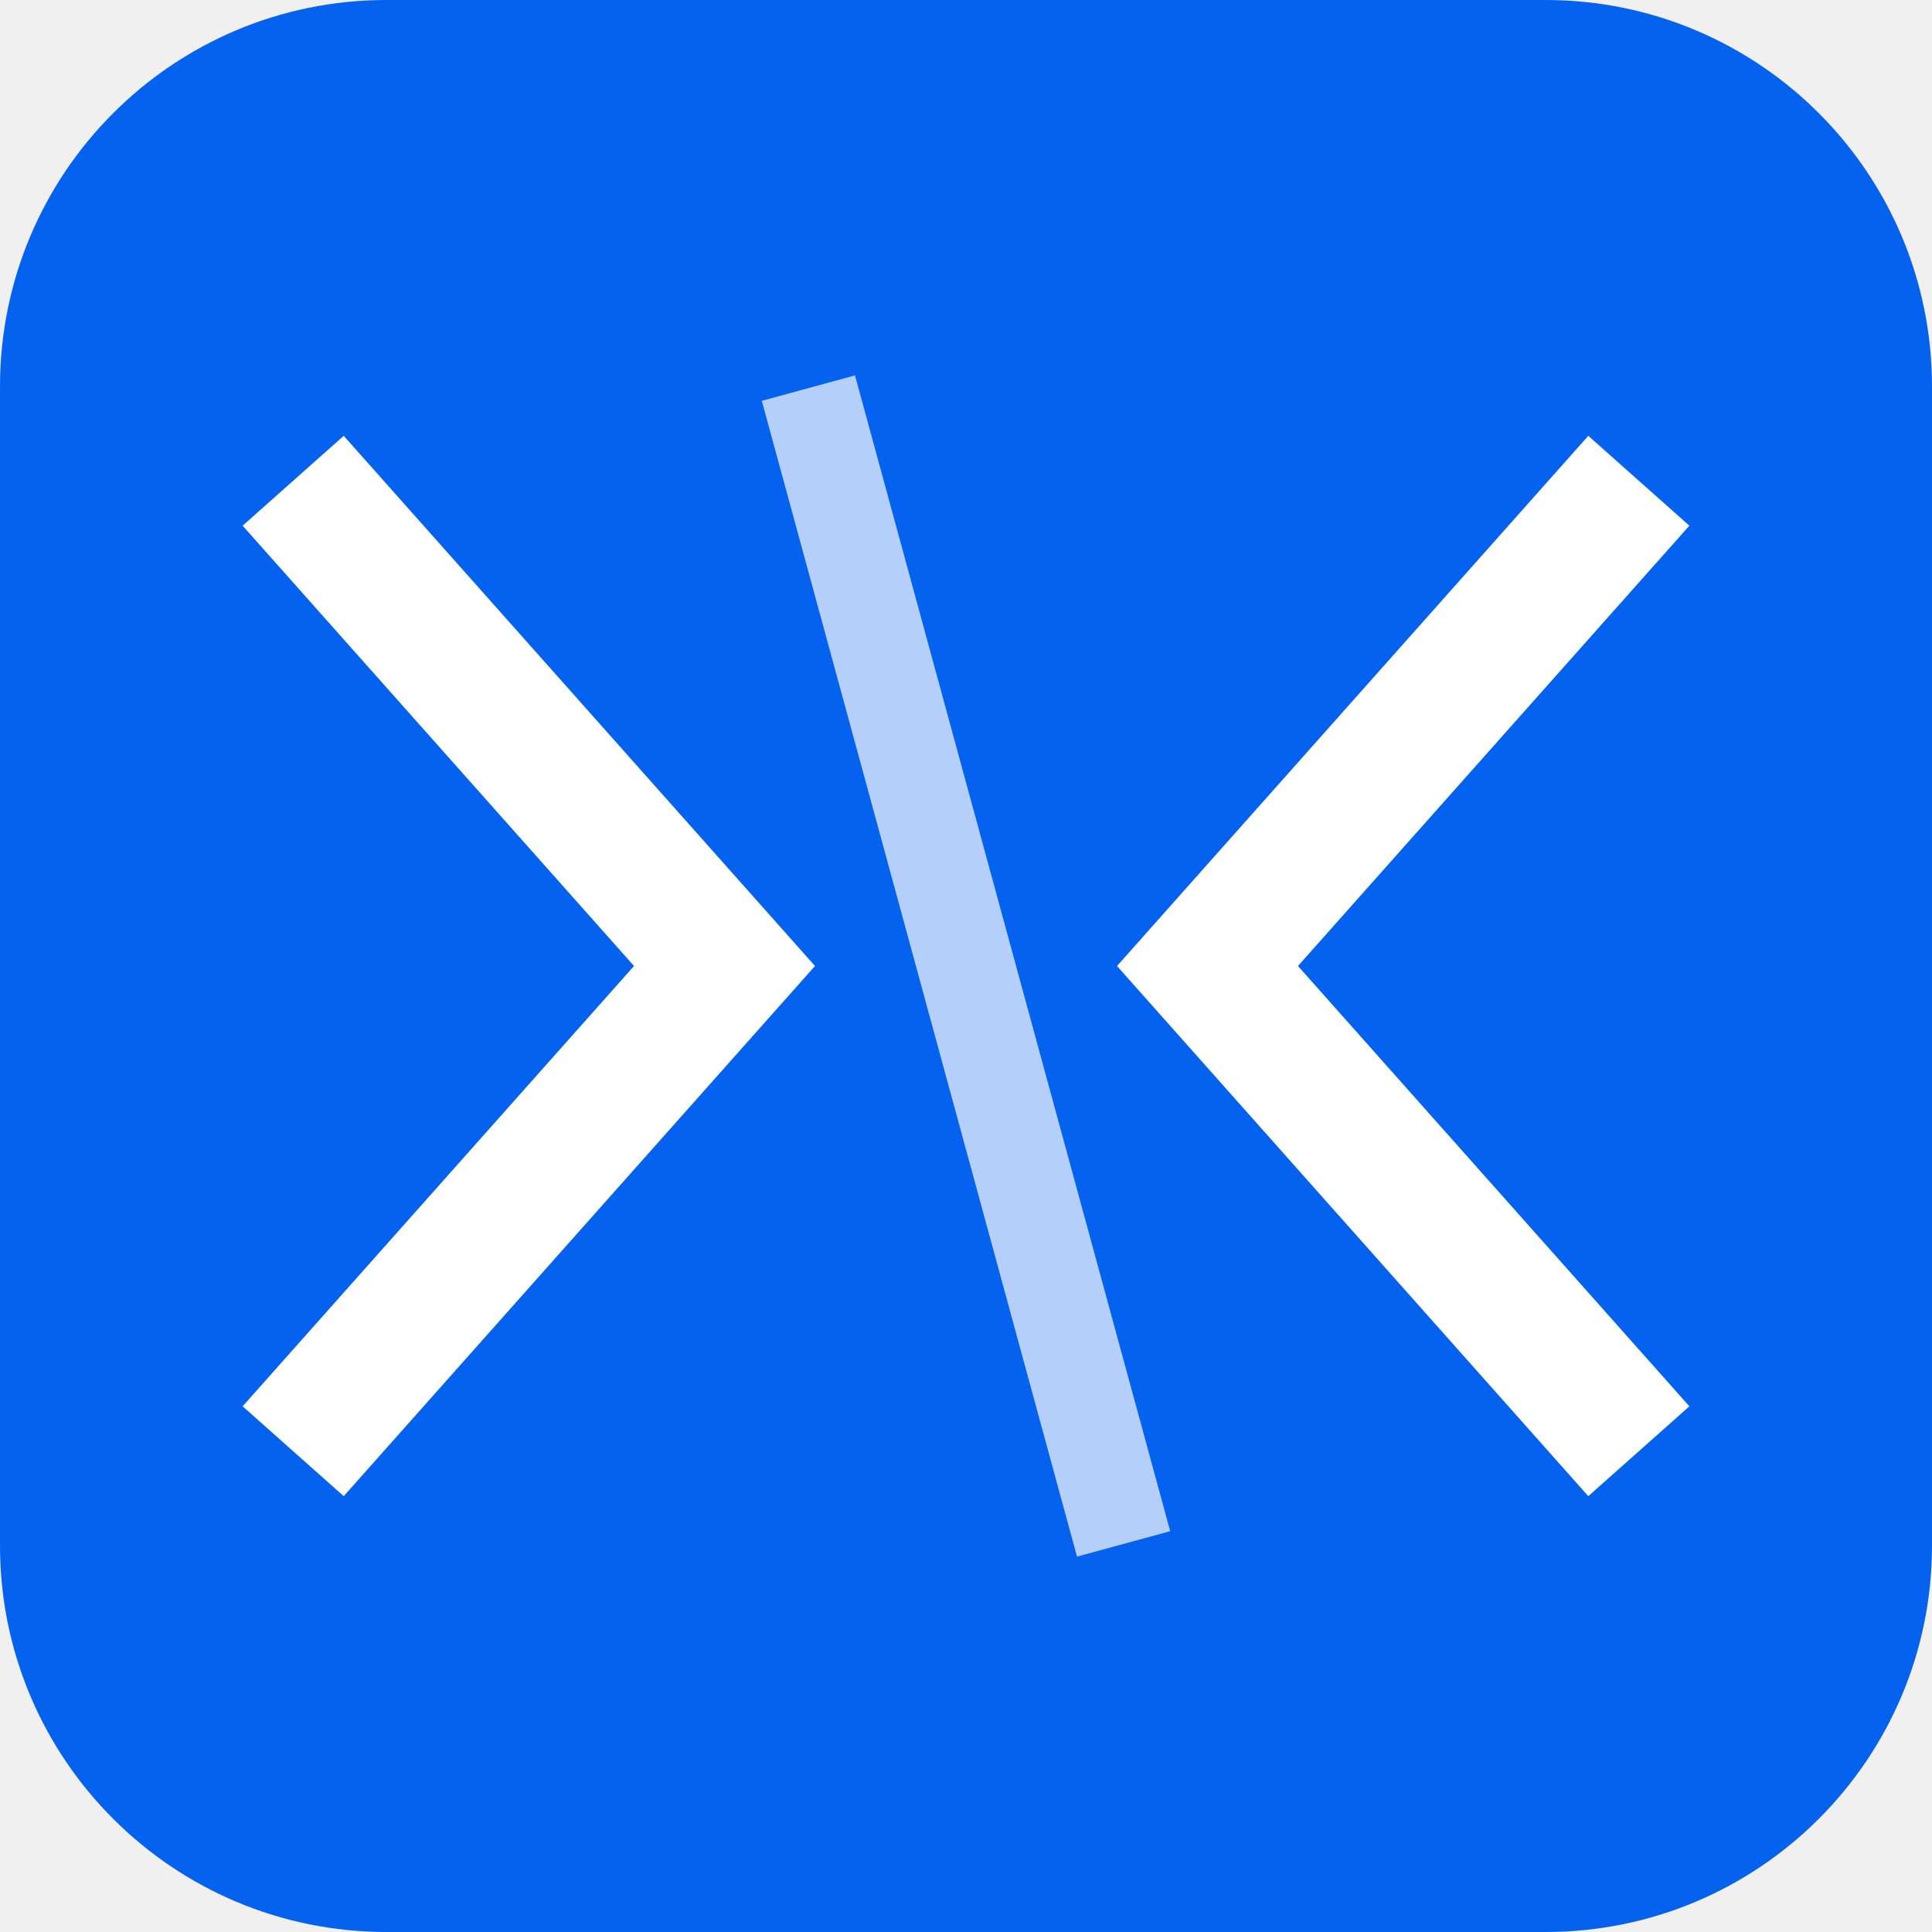
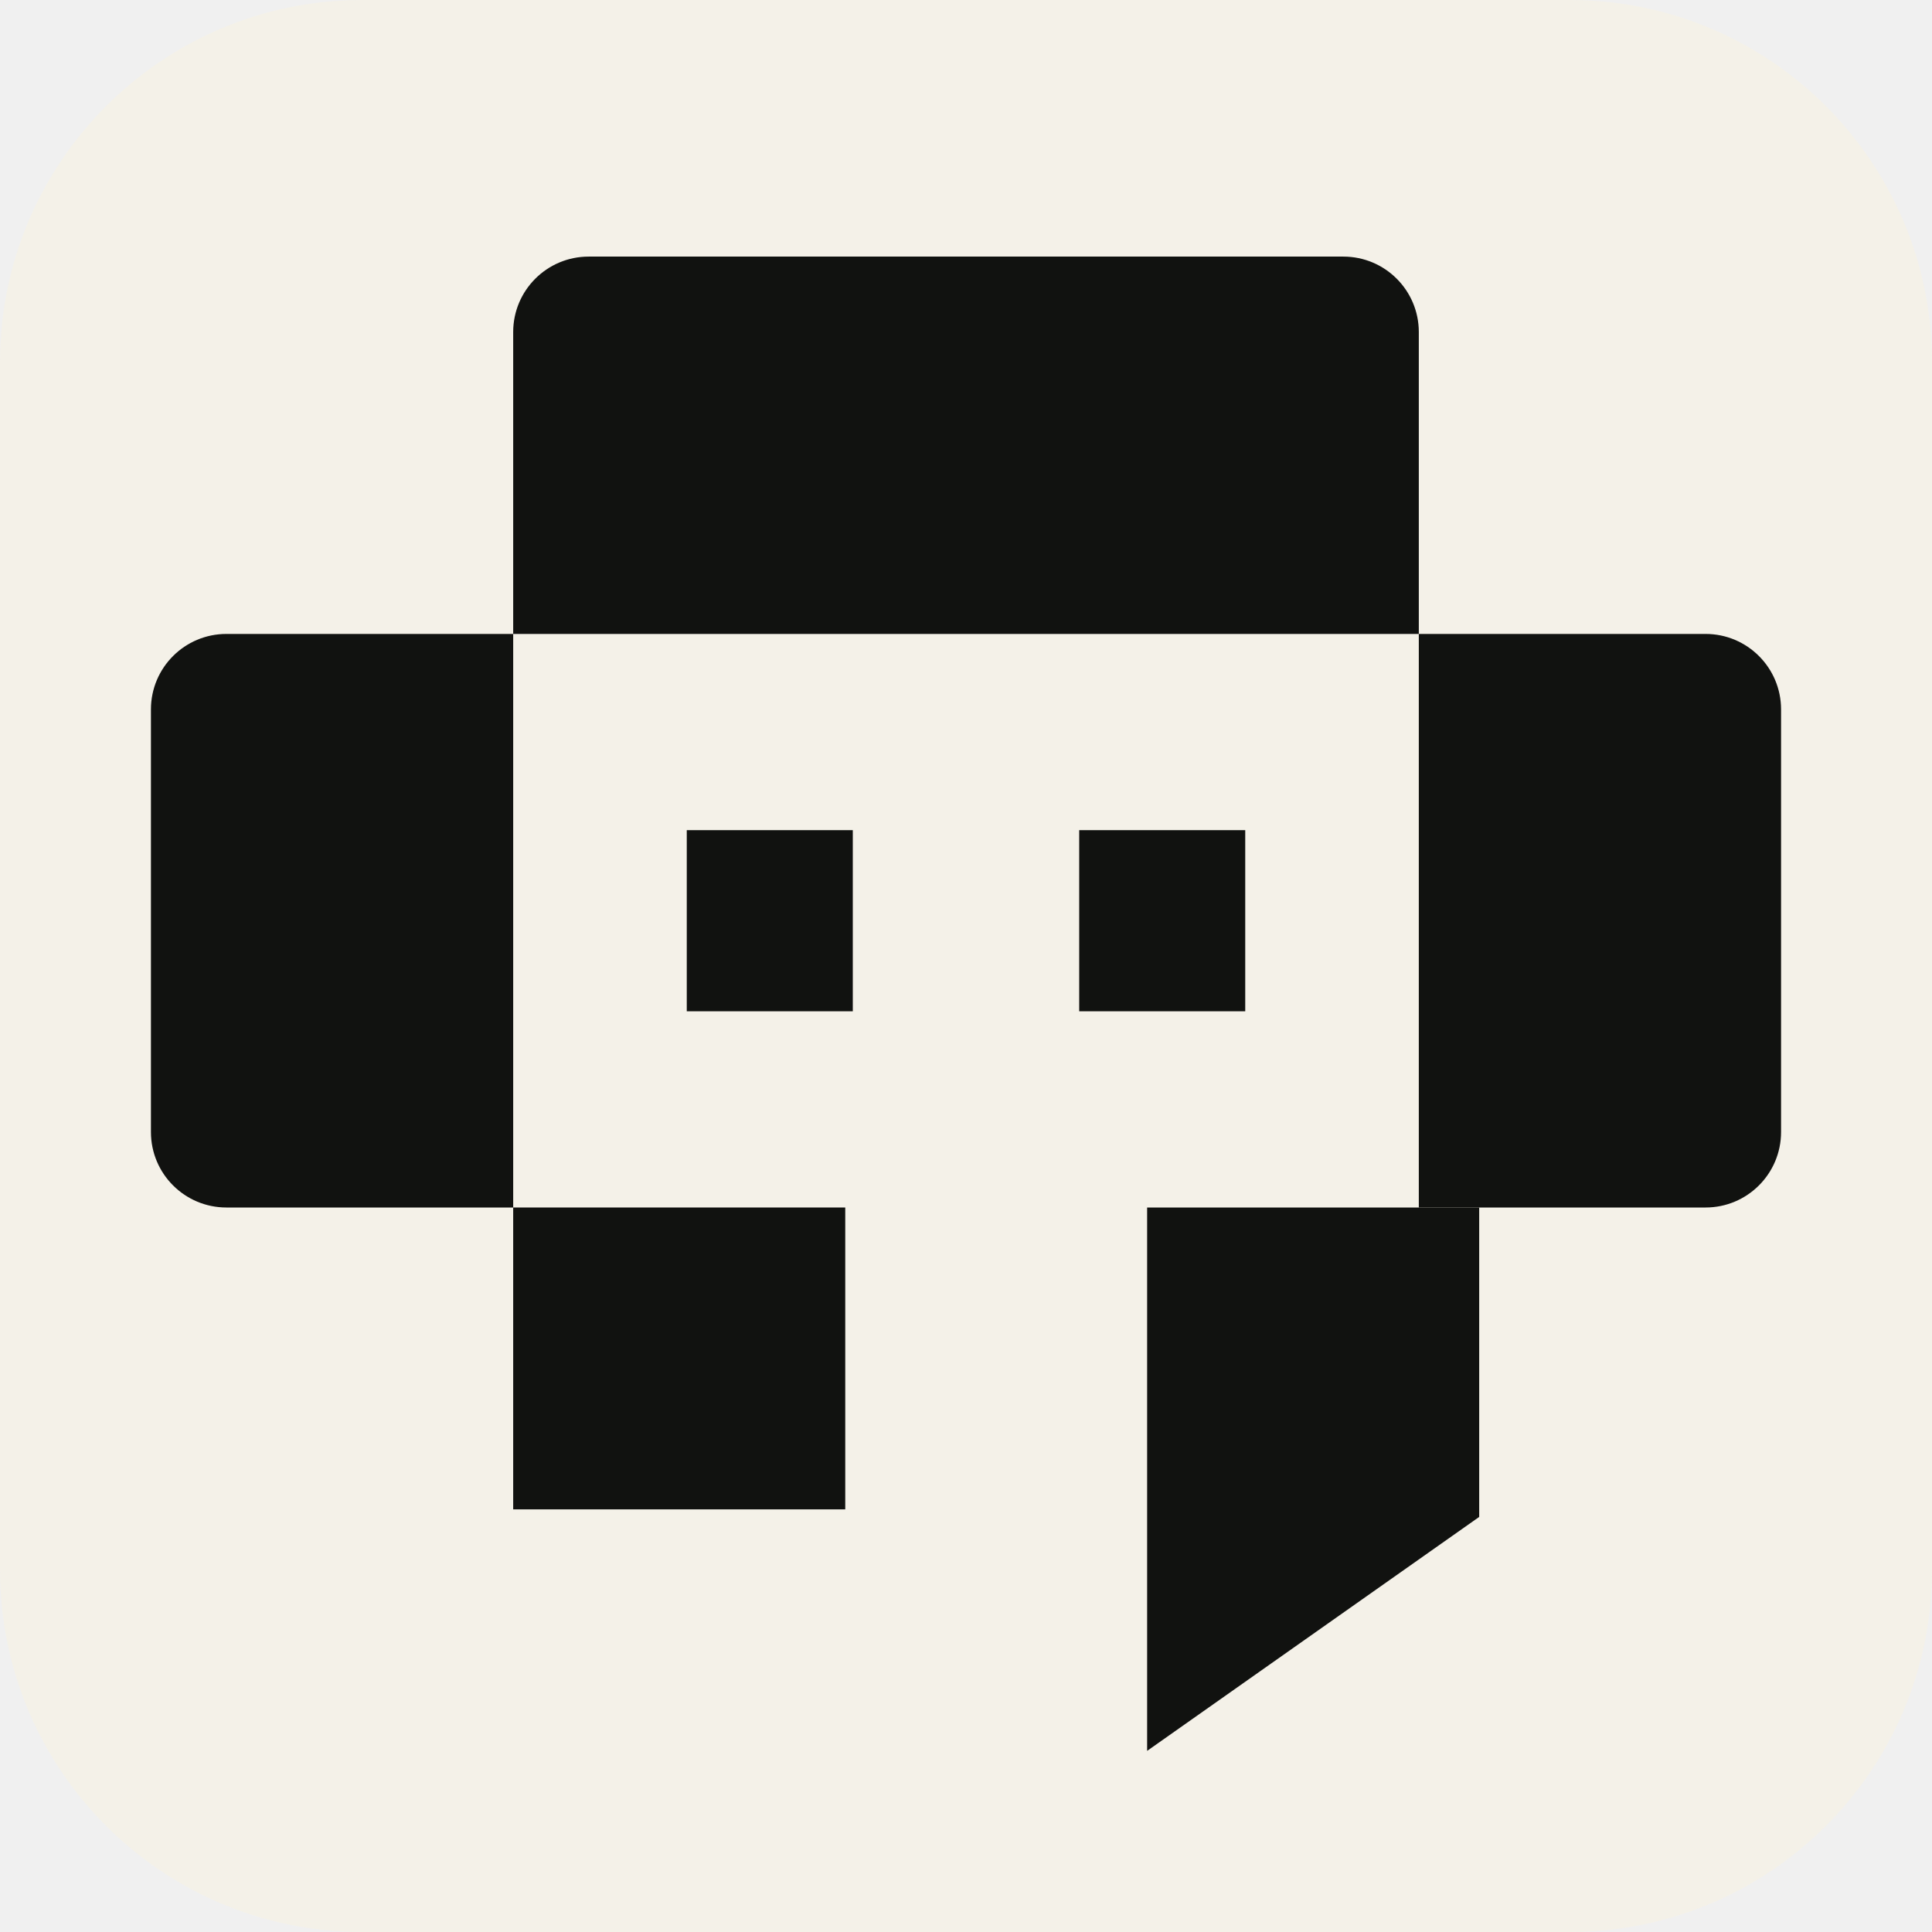
- <svg xmlns="http://www.w3.org/2000/svg" viewBox="0 0 40 40">
-   <rect width="40" height="40" rx="8" fill="#0562ef" />
-   <g fill="none" stroke="#fff" stroke-width="2.8" stroke-linecap="square">
-     <path d="m7 11 8 9-8 9m26-18-8 9 8 9" />
-     <path d="m17 9 6 22" stroke-width="2" opacity=".7" />
+ <svg xmlns="http://www.w3.org/2000/svg" viewBox="0 0 256 256">
+   <rect width="256" height="256" rx="48" fill="#F4F1E8" />
+   <g fill="#111210">
+     <path d="M78 34H178C183.523 34 188 38.477 188 44V84H68V44C68 38.477 72.477 34 78 34Z" />
+     <path d="M30 84H68V160H30C24.477 160 20 155.523 20 150V94C20 88.477 24.477 84 30 84Z" />
+     <path d="M188 84H226C231.523 84 236 88.477 236 94V150C236 155.523 231.523 160 226 160H188V84Z" />
+     <path d="M68 160H112V200H68V160Z" />
+     <path d="M152 160H196V201L152 232V160Z" />
+     <rect x="91" y="110" width="22" height="24" />
+     <rect x="143" y="110" width="22" height="24" />
  </g>
</svg>
